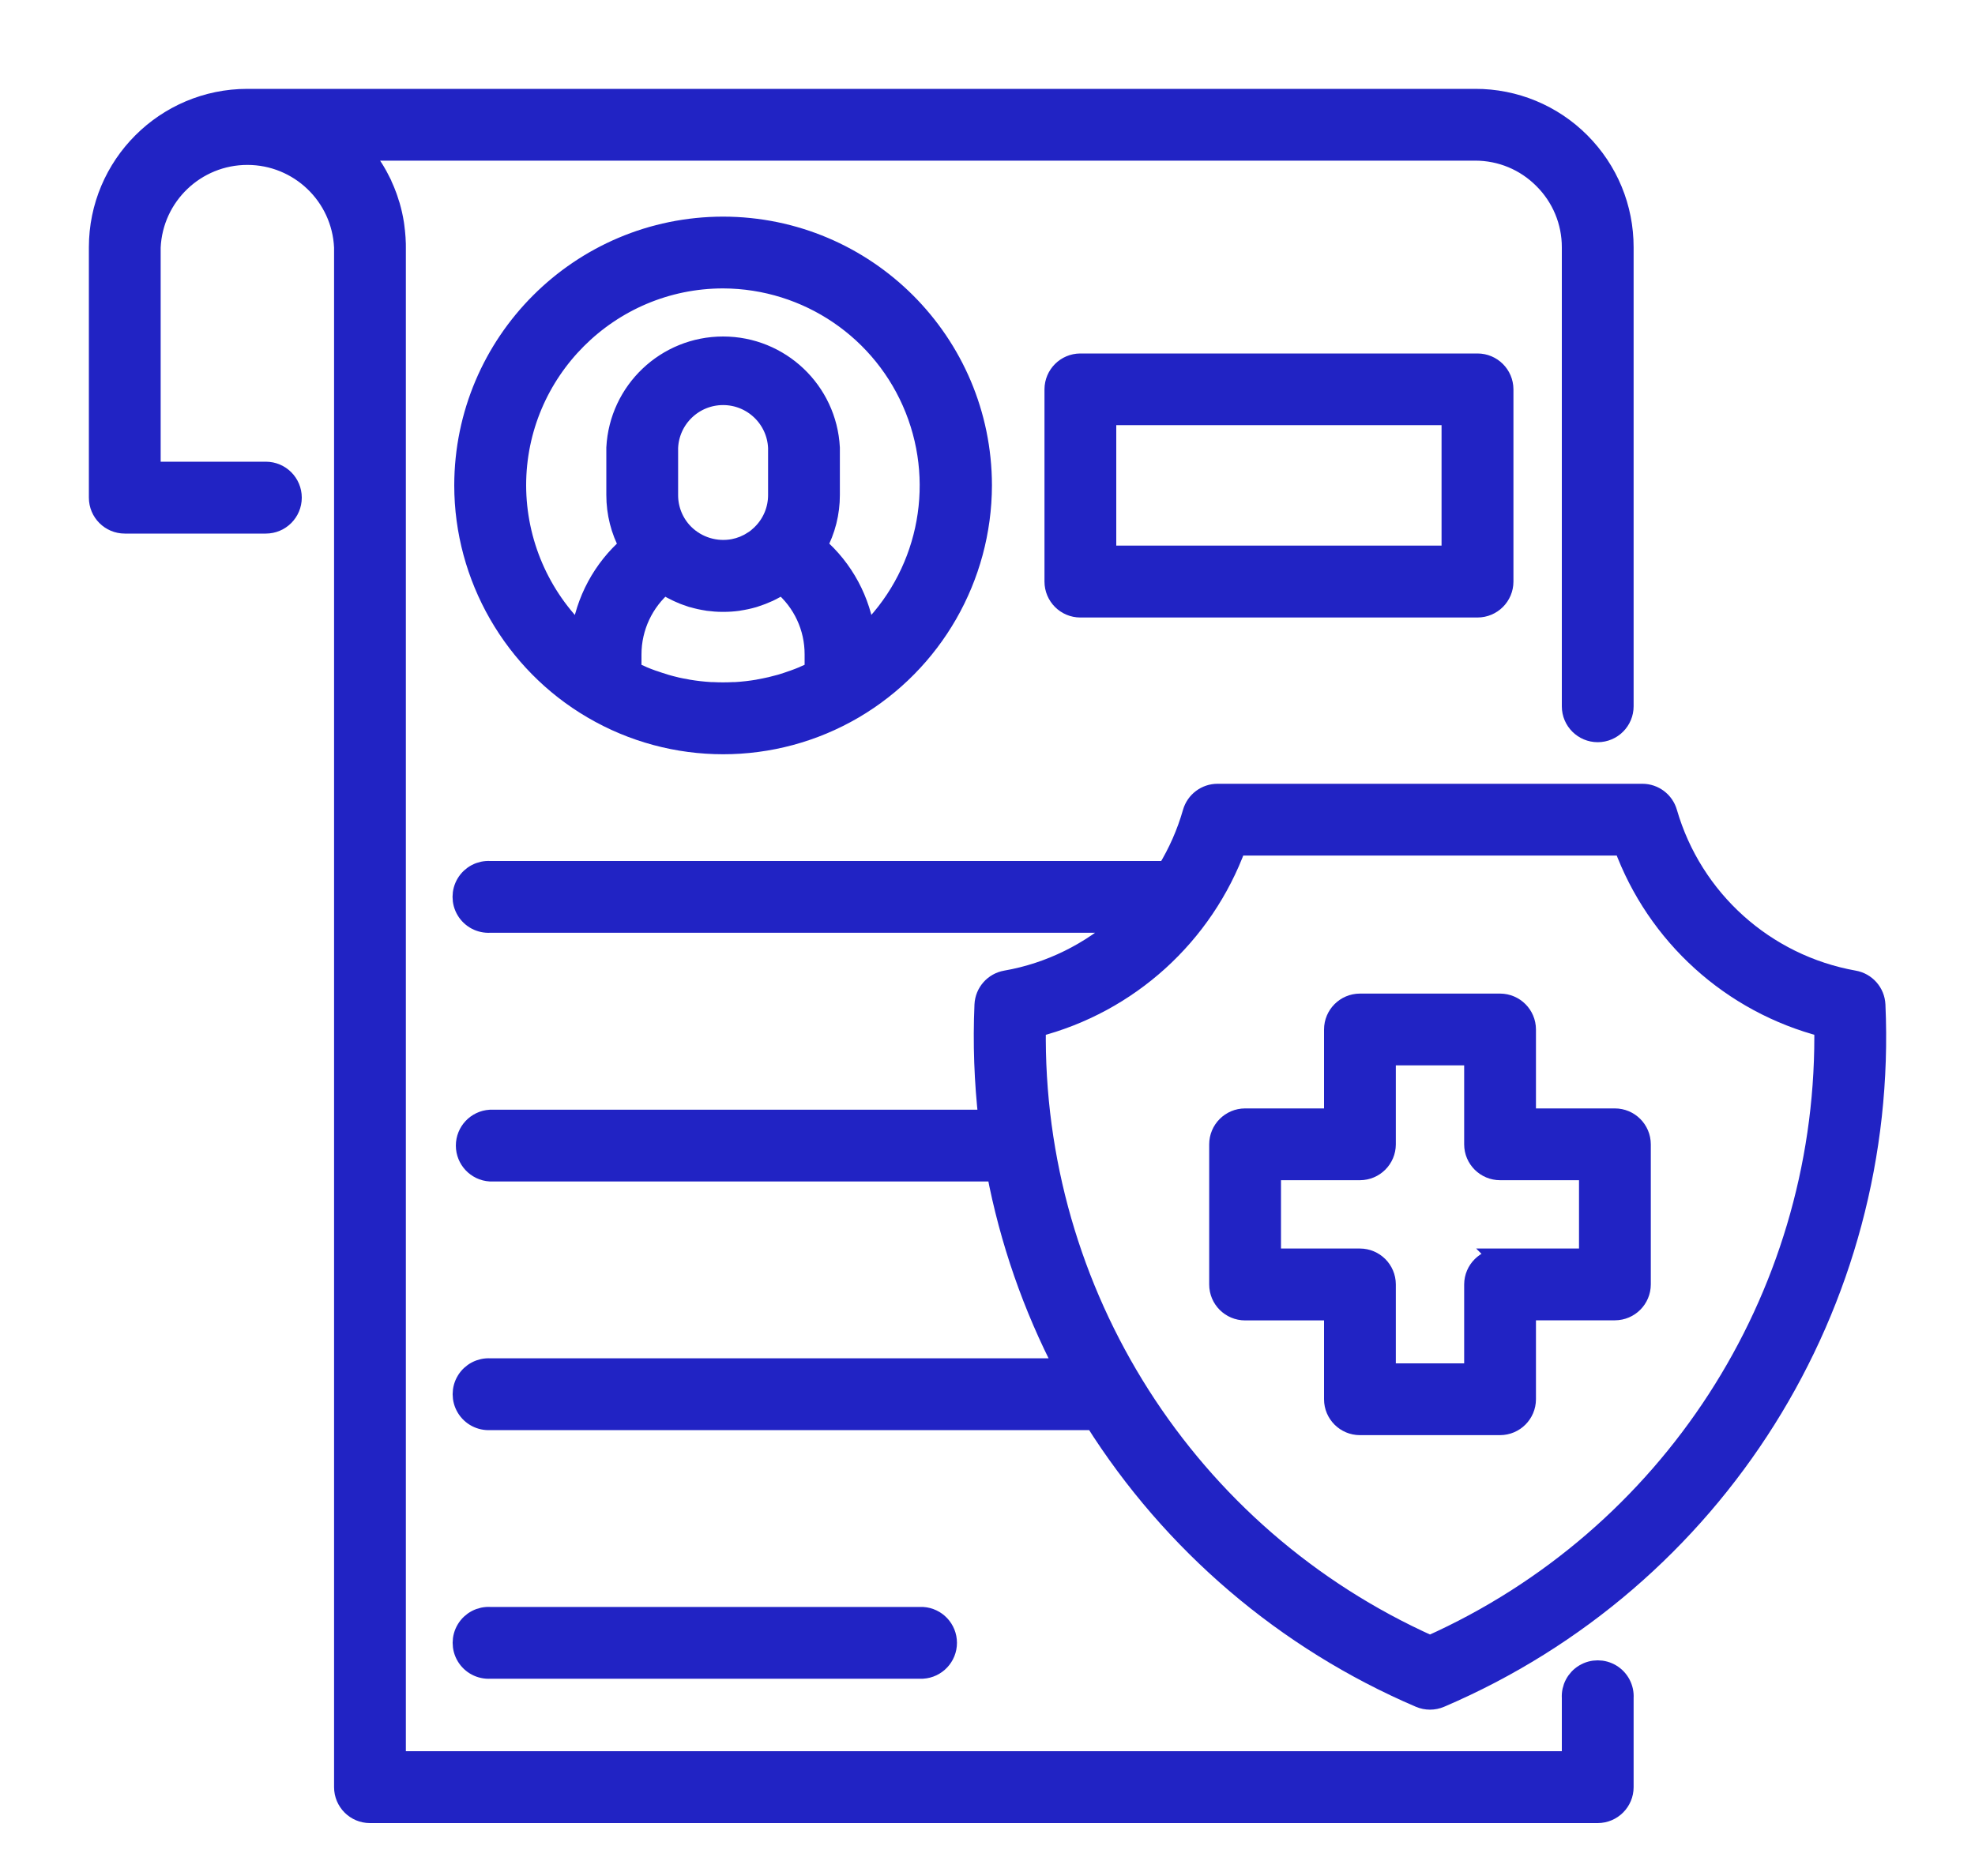
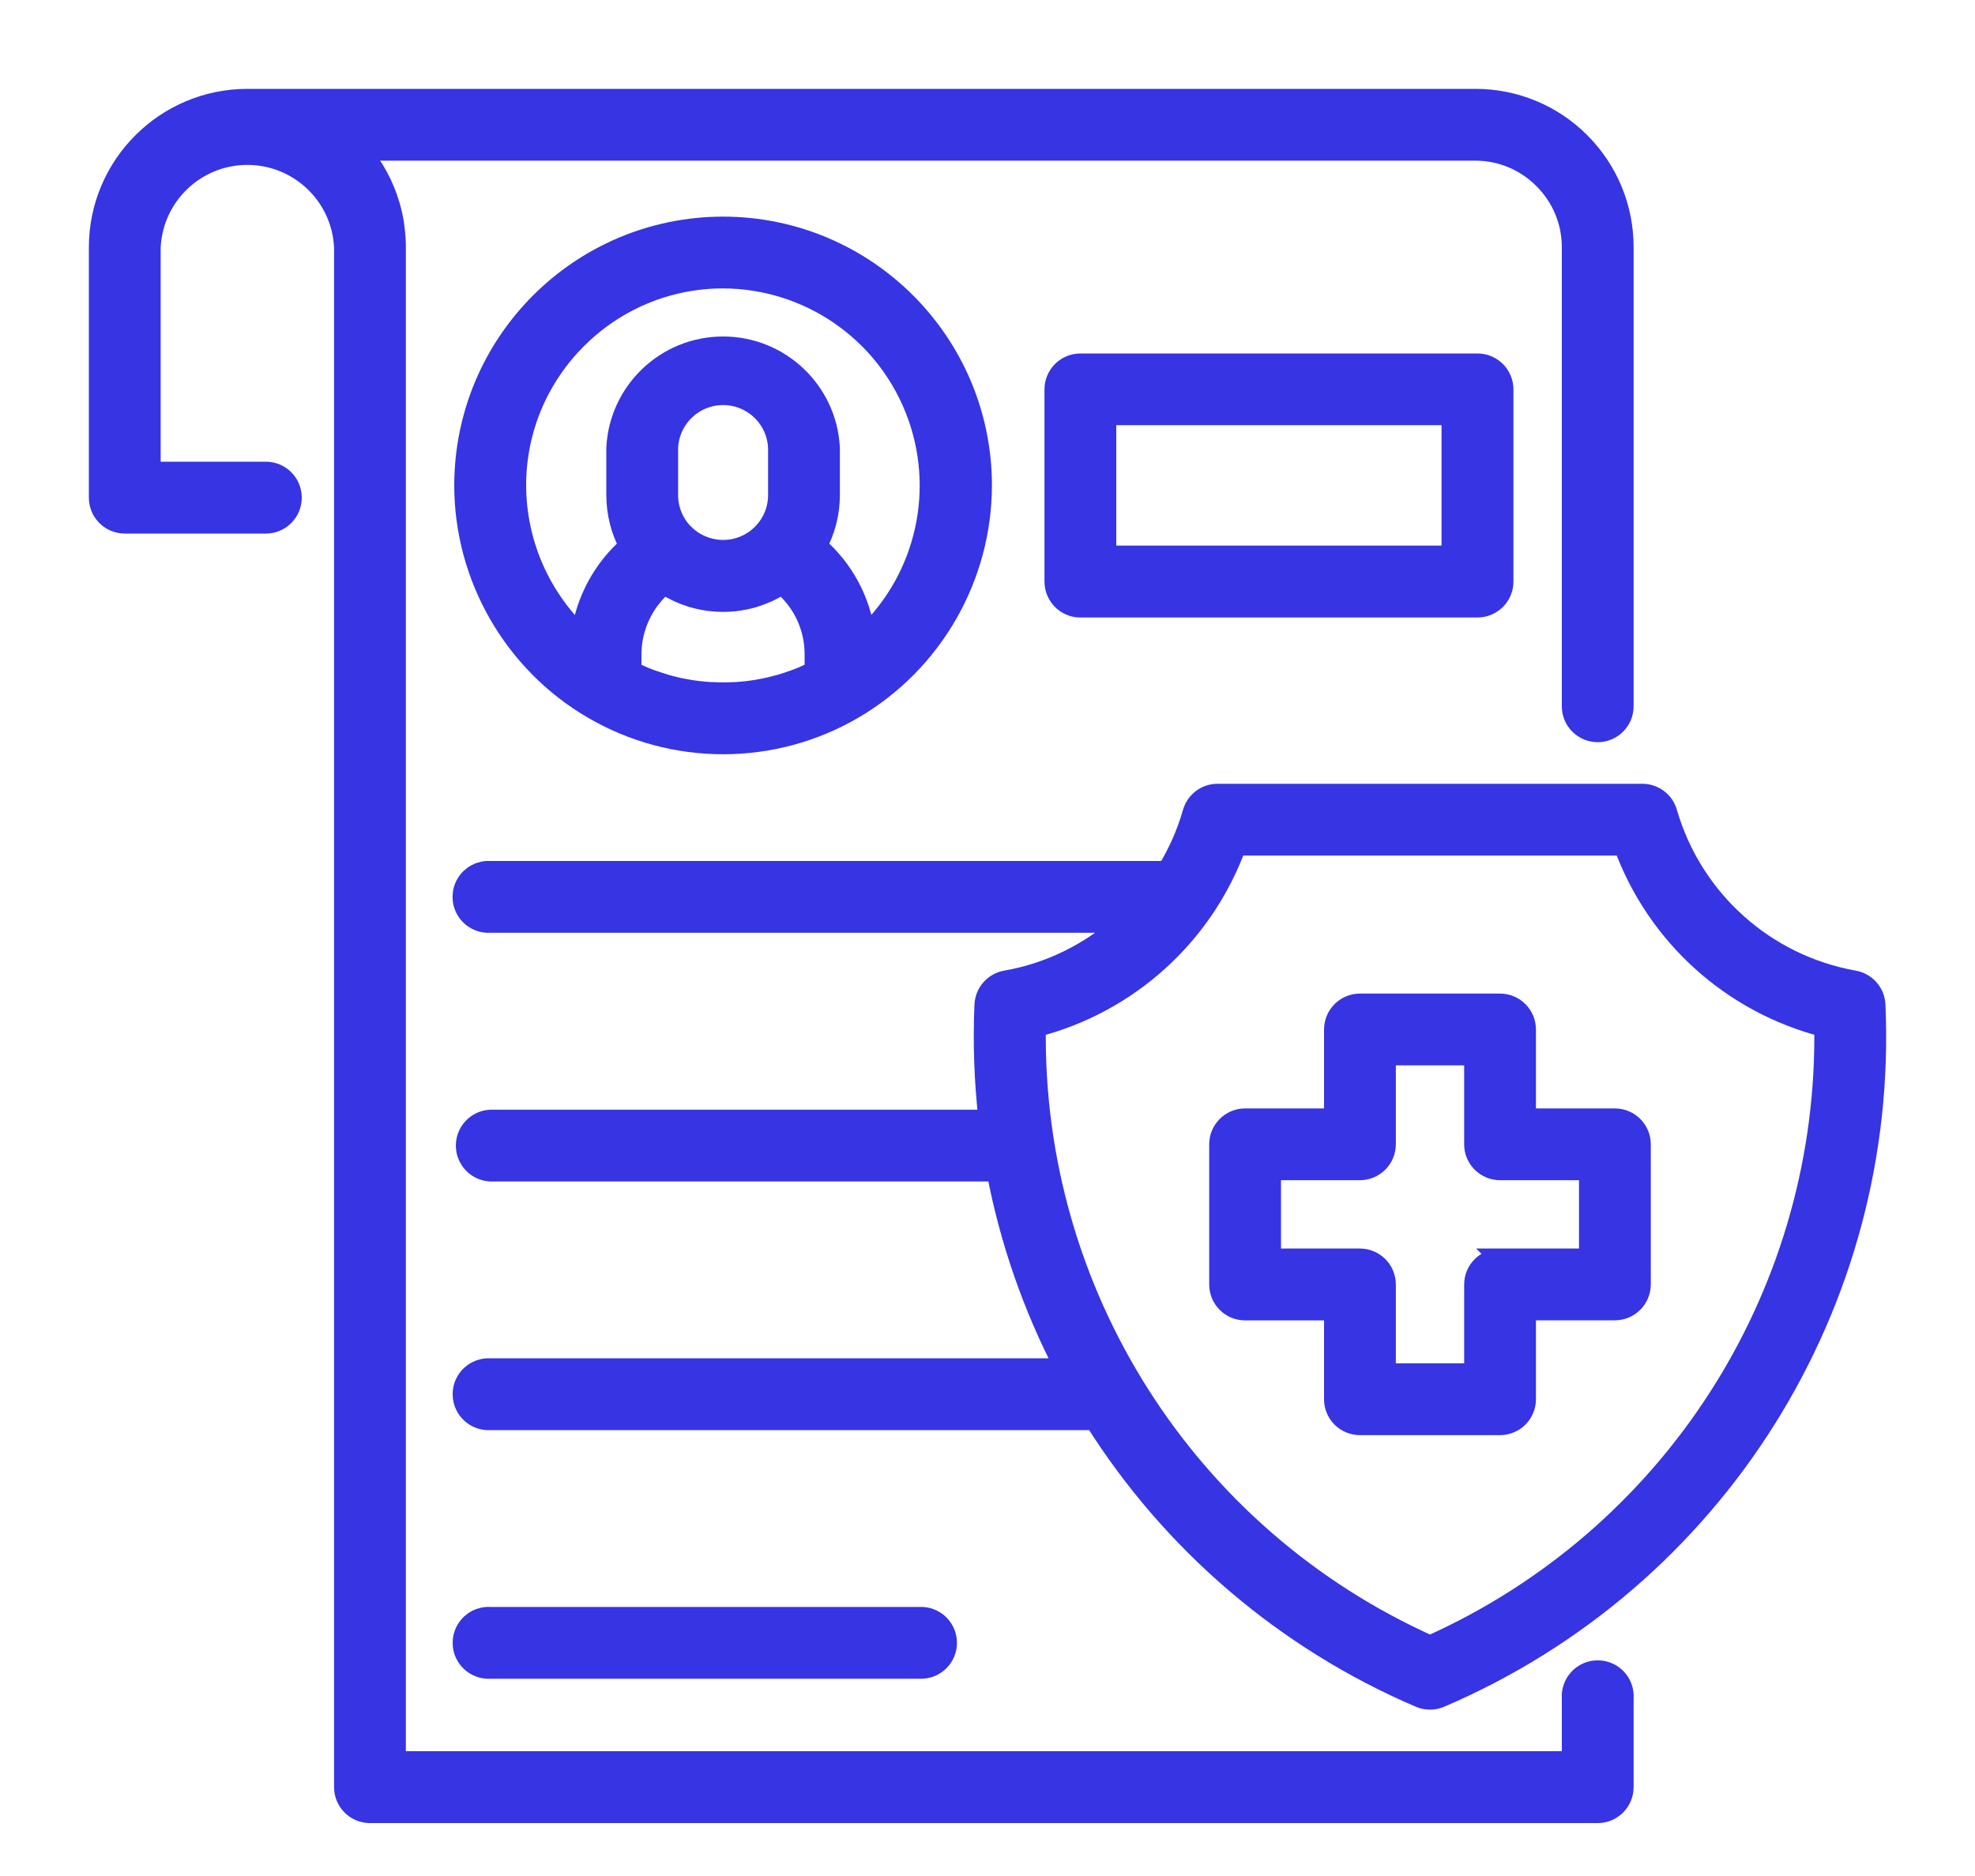
<svg xmlns="http://www.w3.org/2000/svg" width="20" height="19" fill="none">
-   <path d="M9.343 16.375H4.964a.264.264 0 100 .527h4.379a.264.264 0 000-.527z" fill="#2123C4" stroke="#2123C4" stroke-width=".2" />
-   <path d="M16.18 7.417a.264.264 0 00.263-.264V2.505c0-.402-.156-.78-.44-1.065A1.497 1.497 0 0014.939 1H2.505C1.675 1 1 1.675 1 2.505V5.04c0 .146.118.264.264.264h1.428a.264.264 0 100-.528H1.527V2.505a.979.979 0 011.956 0V18.1c0 .146.118.264.263.264H16.18a.264.264 0 00.263-.264v-.904a.264.264 0 10-.527 0v.64H4.01V2.505c0-.024 0-.048-.002-.072l-.001-.023a1.494 1.494 0 00-.004-.048c0-.01-.002-.018-.003-.027a1.587 1.587 0 00-.005-.043l-.004-.029a1.487 1.487 0 00-.04-.179l-.009-.027a1.45 1.45 0 00-.013-.041L3.92 1.99a1.466 1.466 0 00-.017-.044l-.008-.02a1.46 1.46 0 00-.027-.061l-.001-.004a1.51 1.51 0 00-.032-.062l-.01-.019a1.5 1.5 0 00-.024-.042l-.014-.023a1.52 1.52 0 00-.127-.175l-.01-.013h11.289c.26 0 .506.102.69.287a.97.97 0 01.287.69v4.65c0 .145.118.263.264.263z" fill="#2123C4" stroke="#2123C4" stroke-width=".2" />
-   <path d="M18.993 10.177a.264.264 0 00-.218-.248 2.407 2.407 0 01-1.89-1.7.264.264 0 00-.253-.191H12.33a.264.264 0 00-.254.191 2.37 2.37 0 01-.26.591H4.963a.264.264 0 100 .527h6.412c-.33.297-.74.504-1.189.582a.264.264 0 00-.218.248 7.411 7.411 0 00.041 1.162H4.964a.264.264 0 000 .527h5.127c.133.7.367 1.37.69 1.991H4.964a.264.264 0 100 .527h6.12a7.278 7.278 0 003.293 2.81.264.264 0 00.208 0 7.277 7.277 0 004.408-7.017zm-4.512 6.487a6.75 6.75 0 01-3.99-6.26 2.943 2.943 0 002.03-1.839h3.92a2.942 2.942 0 002.03 1.838l.002.096a6.75 6.75 0 01-3.992 6.165z" fill="#2123C4" stroke="#2123C4" stroke-width=".2" />
-   <path d="M16.353 11.326h-.899v-.9a.264.264 0 00-.263-.263h-1.42a.264.264 0 00-.263.264v.899h-.9a.264.264 0 00-.263.264v1.419c0 .146.118.264.264.264h.899v.899c0 .145.118.263.263.263h1.42a.264.264 0 00.263-.263v-.9h.9a.264.264 0 00.263-.263v-1.42a.264.264 0 00-.264-.263zm-1.162 1.42a.264.264 0 00-.264.263v.899h-.892v-.9a.264.264 0 00-.264-.263h-.899v-.892h.9a.264.264 0 00.263-.263v-.9h.892v.9c0 .145.118.263.264.263h.899v.892h-.9zM7.323 2.294A2.625 2.625 0 004.7 4.916c0 .928.498 1.795 1.3 2.264a2.617 2.617 0 002.646 0 2.633 2.633 0 001.299-2.264 2.625 2.625 0 00-2.622-2.622zm.926 4.501L8.24 6.8c-.031.015-.062.03-.094.043l-.01.005a2.07 2.07 0 01-.098.038l-.018.006a2.119 2.119 0 01-.099.033l-.017.005-.104.027-.006.001a2.128 2.128 0 01-.104.021l-.013.003a2.092 2.092 0 01-.228.026h-.017a2.087 2.087 0 01-.22 0h-.017a2.14 2.14 0 01-.228-.026l-.014-.003a2.07 2.07 0 01-.103-.02l-.007-.002a2.117 2.117 0 01-.103-.027l-.018-.006a2.075 2.075 0 01-.098-.032l-.019-.006a2.064 2.064 0 01-.098-.038l-.01-.005a2.076 2.076 0 01-.093-.043l-.008-.004v-.168c0-.276.123-.535.33-.709l.008.005.05.03.016.01.06.03.013.006.051.022.019.007.063.022.013.003a1.064 1.064 0 00.142.031l.01.002a1.121 1.121 0 00.145.01h.012a1.086 1.086 0 00.146-.01l.009-.002a1.093 1.093 0 00.144-.031l.01-.003.063-.022.019-.007.054-.023.01-.004a1.041 1.041 0 00.125-.07l.01-.006a.92.92 0 01.33.709v.168zM6.767 5.013v-.478a.556.556 0 011.111 0v.478a.551.551 0 01-.16.39l-.002.003a.556.556 0 01-.037.033l-.005.005a.54.54 0 01-.035.026l-.01.006a.536.536 0 01-.034.021l-.012.007a.549.549 0 01-.036.017l-.012.006a.537.537 0 01-.04.014l-.011.004a.561.561 0 01-.048.012l-.004.001a.562.562 0 01-.505-.154s0 0 0 0a.552.552 0 01-.16-.39zm1.996 1.423a1.442 1.442 0 00-.488-.907 1.08 1.08 0 00.13-.516v-.478a1.084 1.084 0 00-2.165 0v.478c0 .183.045.36.13.516a1.457 1.457 0 00-.488.907 2.104 2.104 0 01-.654-1.52c0-1.155.94-2.095 2.095-2.095a2.097 2.097 0 011.44 3.615zm6.199-2.756H10.94a.264.264 0 00-.263.263V5.89c0 .146.118.264.263.264h4.022a.264.264 0 00.264-.264V3.943a.264.264 0 00-.264-.263zm-.264 1.946h-3.494v-1.42h3.494v1.42z" fill="#2123C4" stroke="#2123C4" stroke-width=".2" />
+   <path d="M9.343 16.375H4.964a.264.264 0 100 .527h4.379a.264.264 0 000-.527z" fill="#3634E3" stroke="#3634E3" stroke-width=".2" />
+   <path d="M16.18 7.417a.264.264 0 00.263-.264V2.505c0-.402-.156-.78-.44-1.065A1.497 1.497 0 0014.939 1H2.505C1.675 1 1 1.675 1 2.505V5.04c0 .146.118.264.264.264h1.428a.264.264 0 100-.528H1.527V2.505a.979.979 0 011.956 0V18.1c0 .146.118.264.263.264H16.18a.264.264 0 00.263-.264v-.904a.264.264 0 10-.527 0v.64H4.01V2.505c0-.024 0-.048-.002-.072l-.001-.023a1.494 1.494 0 00-.004-.048c0-.01-.002-.018-.003-.027a1.587 1.587 0 00-.005-.043l-.004-.029a1.487 1.487 0 00-.04-.179l-.009-.027a1.45 1.45 0 00-.013-.041L3.92 1.99a1.466 1.466 0 00-.017-.044l-.008-.02a1.46 1.46 0 00-.027-.061l-.001-.004a1.51 1.51 0 00-.032-.062l-.01-.019a1.5 1.5 0 00-.024-.042l-.014-.023a1.52 1.52 0 00-.127-.175l-.01-.013h11.289c.26 0 .506.102.69.287a.97.97 0 01.287.69v4.65c0 .145.118.263.264.263z" fill="#3634E3" stroke="#3634E3" stroke-width=".2" />
+   <path d="M18.993 10.177a.264.264 0 00-.218-.248 2.407 2.407 0 01-1.89-1.7.264.264 0 00-.253-.191H12.33a.264.264 0 00-.254.191 2.37 2.37 0 01-.26.591H4.963a.264.264 0 100 .527h6.412c-.33.297-.74.504-1.189.582a.264.264 0 00-.218.248 7.411 7.411 0 00.041 1.162H4.964a.264.264 0 000 .527h5.127c.133.7.367 1.37.69 1.991H4.964a.264.264 0 100 .527h6.12a7.278 7.278 0 003.293 2.81.264.264 0 00.208 0 7.277 7.277 0 004.408-7.017zm-4.512 6.487a6.75 6.75 0 01-3.99-6.26 2.943 2.943 0 002.03-1.839h3.92a2.942 2.942 0 002.03 1.838l.002.096a6.75 6.75 0 01-3.992 6.165z" fill="#3634E3" stroke="#3634E3" stroke-width=".2" />
+   <path d="M16.353 11.326h-.899v-.9a.264.264 0 00-.263-.263h-1.42a.264.264 0 00-.263.264v.899h-.9a.264.264 0 00-.263.264v1.419c0 .146.118.264.264.264h.899v.899c0 .145.118.263.263.263h1.42a.264.264 0 00.263-.263v-.9h.9a.264.264 0 00.263-.263v-1.42a.264.264 0 00-.264-.263zm-1.162 1.42a.264.264 0 00-.264.263v.899h-.892v-.9a.264.264 0 00-.264-.263h-.899v-.892h.9a.264.264 0 00.263-.263v-.9h.892v.9c0 .145.118.263.264.263h.899v.892h-.9zM7.323 2.294A2.625 2.625 0 004.7 4.916c0 .928.498 1.795 1.3 2.264a2.617 2.617 0 002.646 0 2.633 2.633 0 001.299-2.264 2.625 2.625 0 00-2.622-2.622zm.926 4.501L8.24 6.8c-.031.015-.062.03-.094.043l-.01.005a2.07 2.07 0 01-.098.038l-.018.006a2.119 2.119 0 01-.099.033l-.017.005-.104.027-.006.001a2.128 2.128 0 01-.104.021l-.013.003a2.092 2.092 0 01-.228.026h-.017a2.087 2.087 0 01-.22 0h-.017a2.14 2.14 0 01-.228-.026l-.014-.003a2.07 2.07 0 01-.103-.02l-.007-.002a2.117 2.117 0 01-.103-.027l-.018-.006a2.075 2.075 0 01-.098-.032l-.019-.006a2.064 2.064 0 01-.098-.038l-.01-.005a2.076 2.076 0 01-.093-.043l-.008-.004v-.168c0-.276.123-.535.33-.709l.008.005.05.03.016.01.06.03.013.006.051.022.019.007.063.022.013.003a1.064 1.064 0 00.142.031l.01.002a1.121 1.121 0 00.145.01h.012a1.086 1.086 0 00.146-.01l.009-.002a1.093 1.093 0 00.144-.031l.01-.003.063-.022.019-.007.054-.023.01-.004a1.041 1.041 0 00.125-.07l.01-.006a.92.92 0 01.33.709v.168zM6.767 5.013v-.478a.556.556 0 011.111 0v.478a.551.551 0 01-.16.39l-.002.003a.556.556 0 01-.037.033l-.005.005a.54.54 0 01-.035.026l-.01.006a.536.536 0 01-.034.021l-.012.007a.549.549 0 01-.036.017l-.012.006a.537.537 0 01-.04.014l-.011.004a.561.561 0 01-.048.012l-.004.001a.562.562 0 01-.505-.154s0 0 0 0a.552.552 0 01-.16-.39zm1.996 1.423a1.442 1.442 0 00-.488-.907 1.08 1.08 0 00.13-.516v-.478a1.084 1.084 0 00-2.165 0v.478c0 .183.045.36.13.516a1.457 1.457 0 00-.488.907 2.104 2.104 0 01-.654-1.52c0-1.155.94-2.095 2.095-2.095a2.097 2.097 0 011.44 3.615zm6.199-2.756H10.94a.264.264 0 00-.263.263V5.89c0 .146.118.264.263.264h4.022a.264.264 0 00.264-.264V3.943a.264.264 0 00-.264-.263zm-.264 1.946h-3.494v-1.42h3.494v1.42z" fill="#3634E3" stroke="#3634E3" stroke-width=".2" />
</svg>
